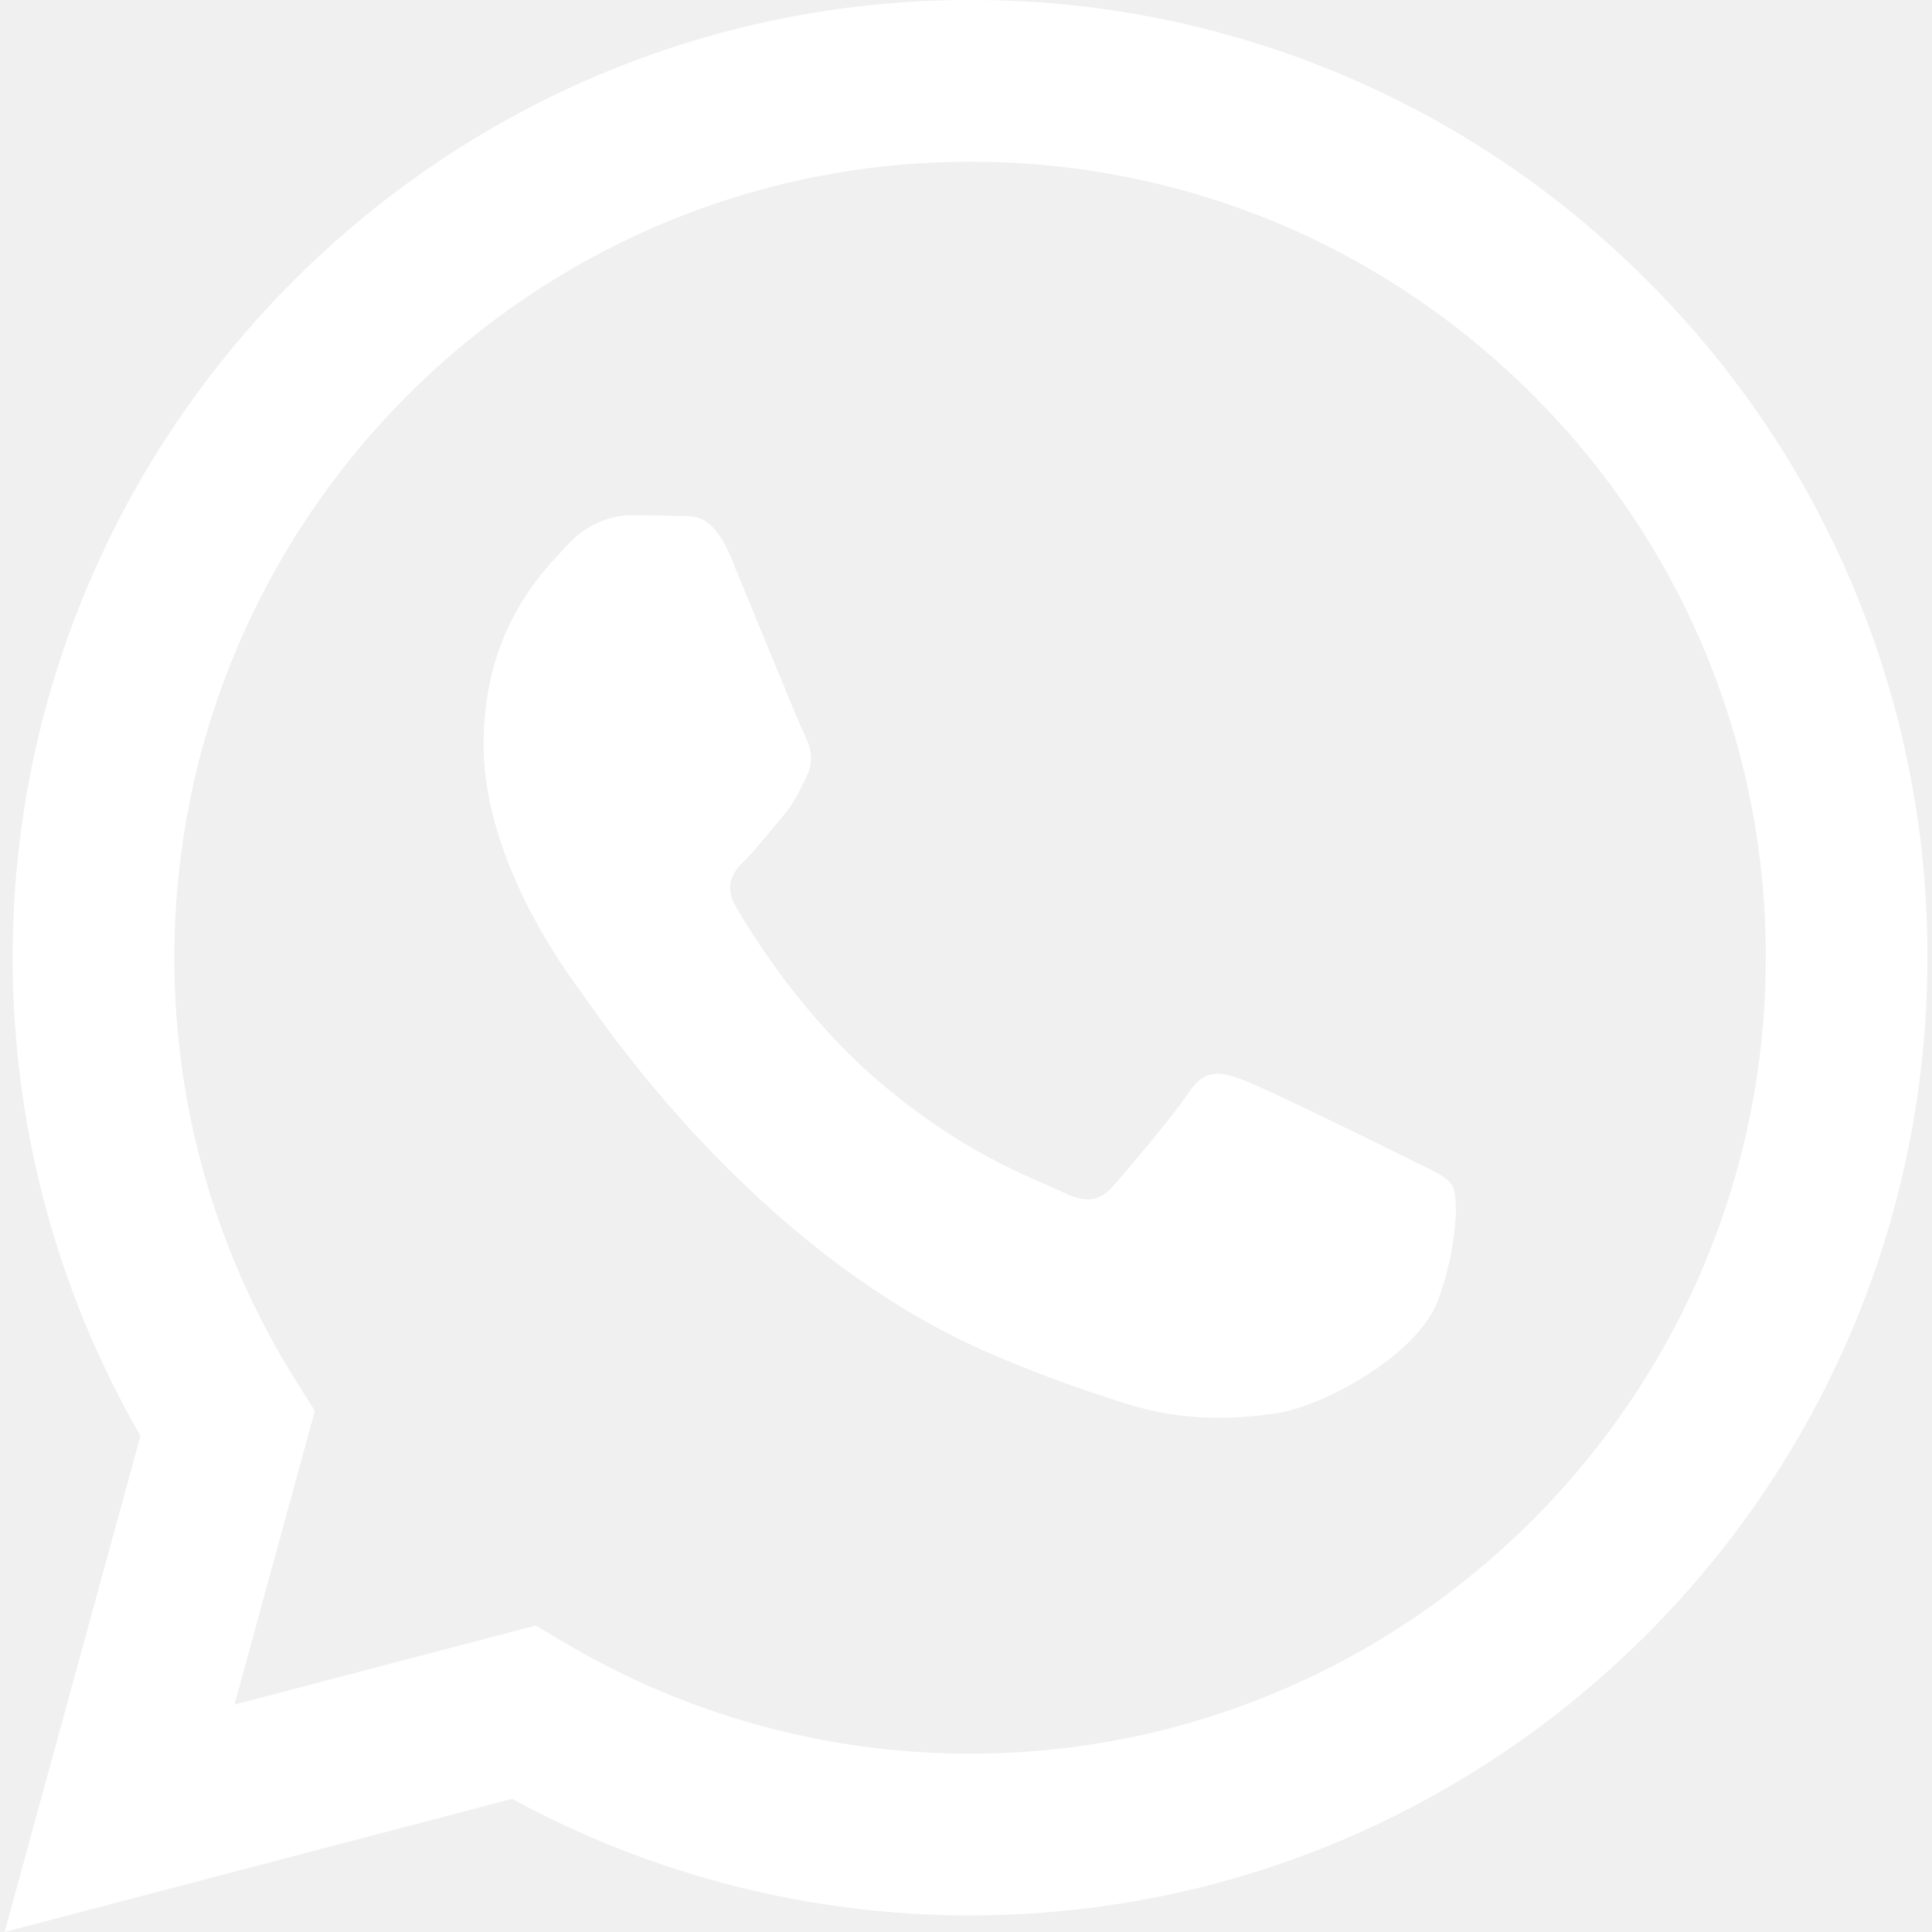
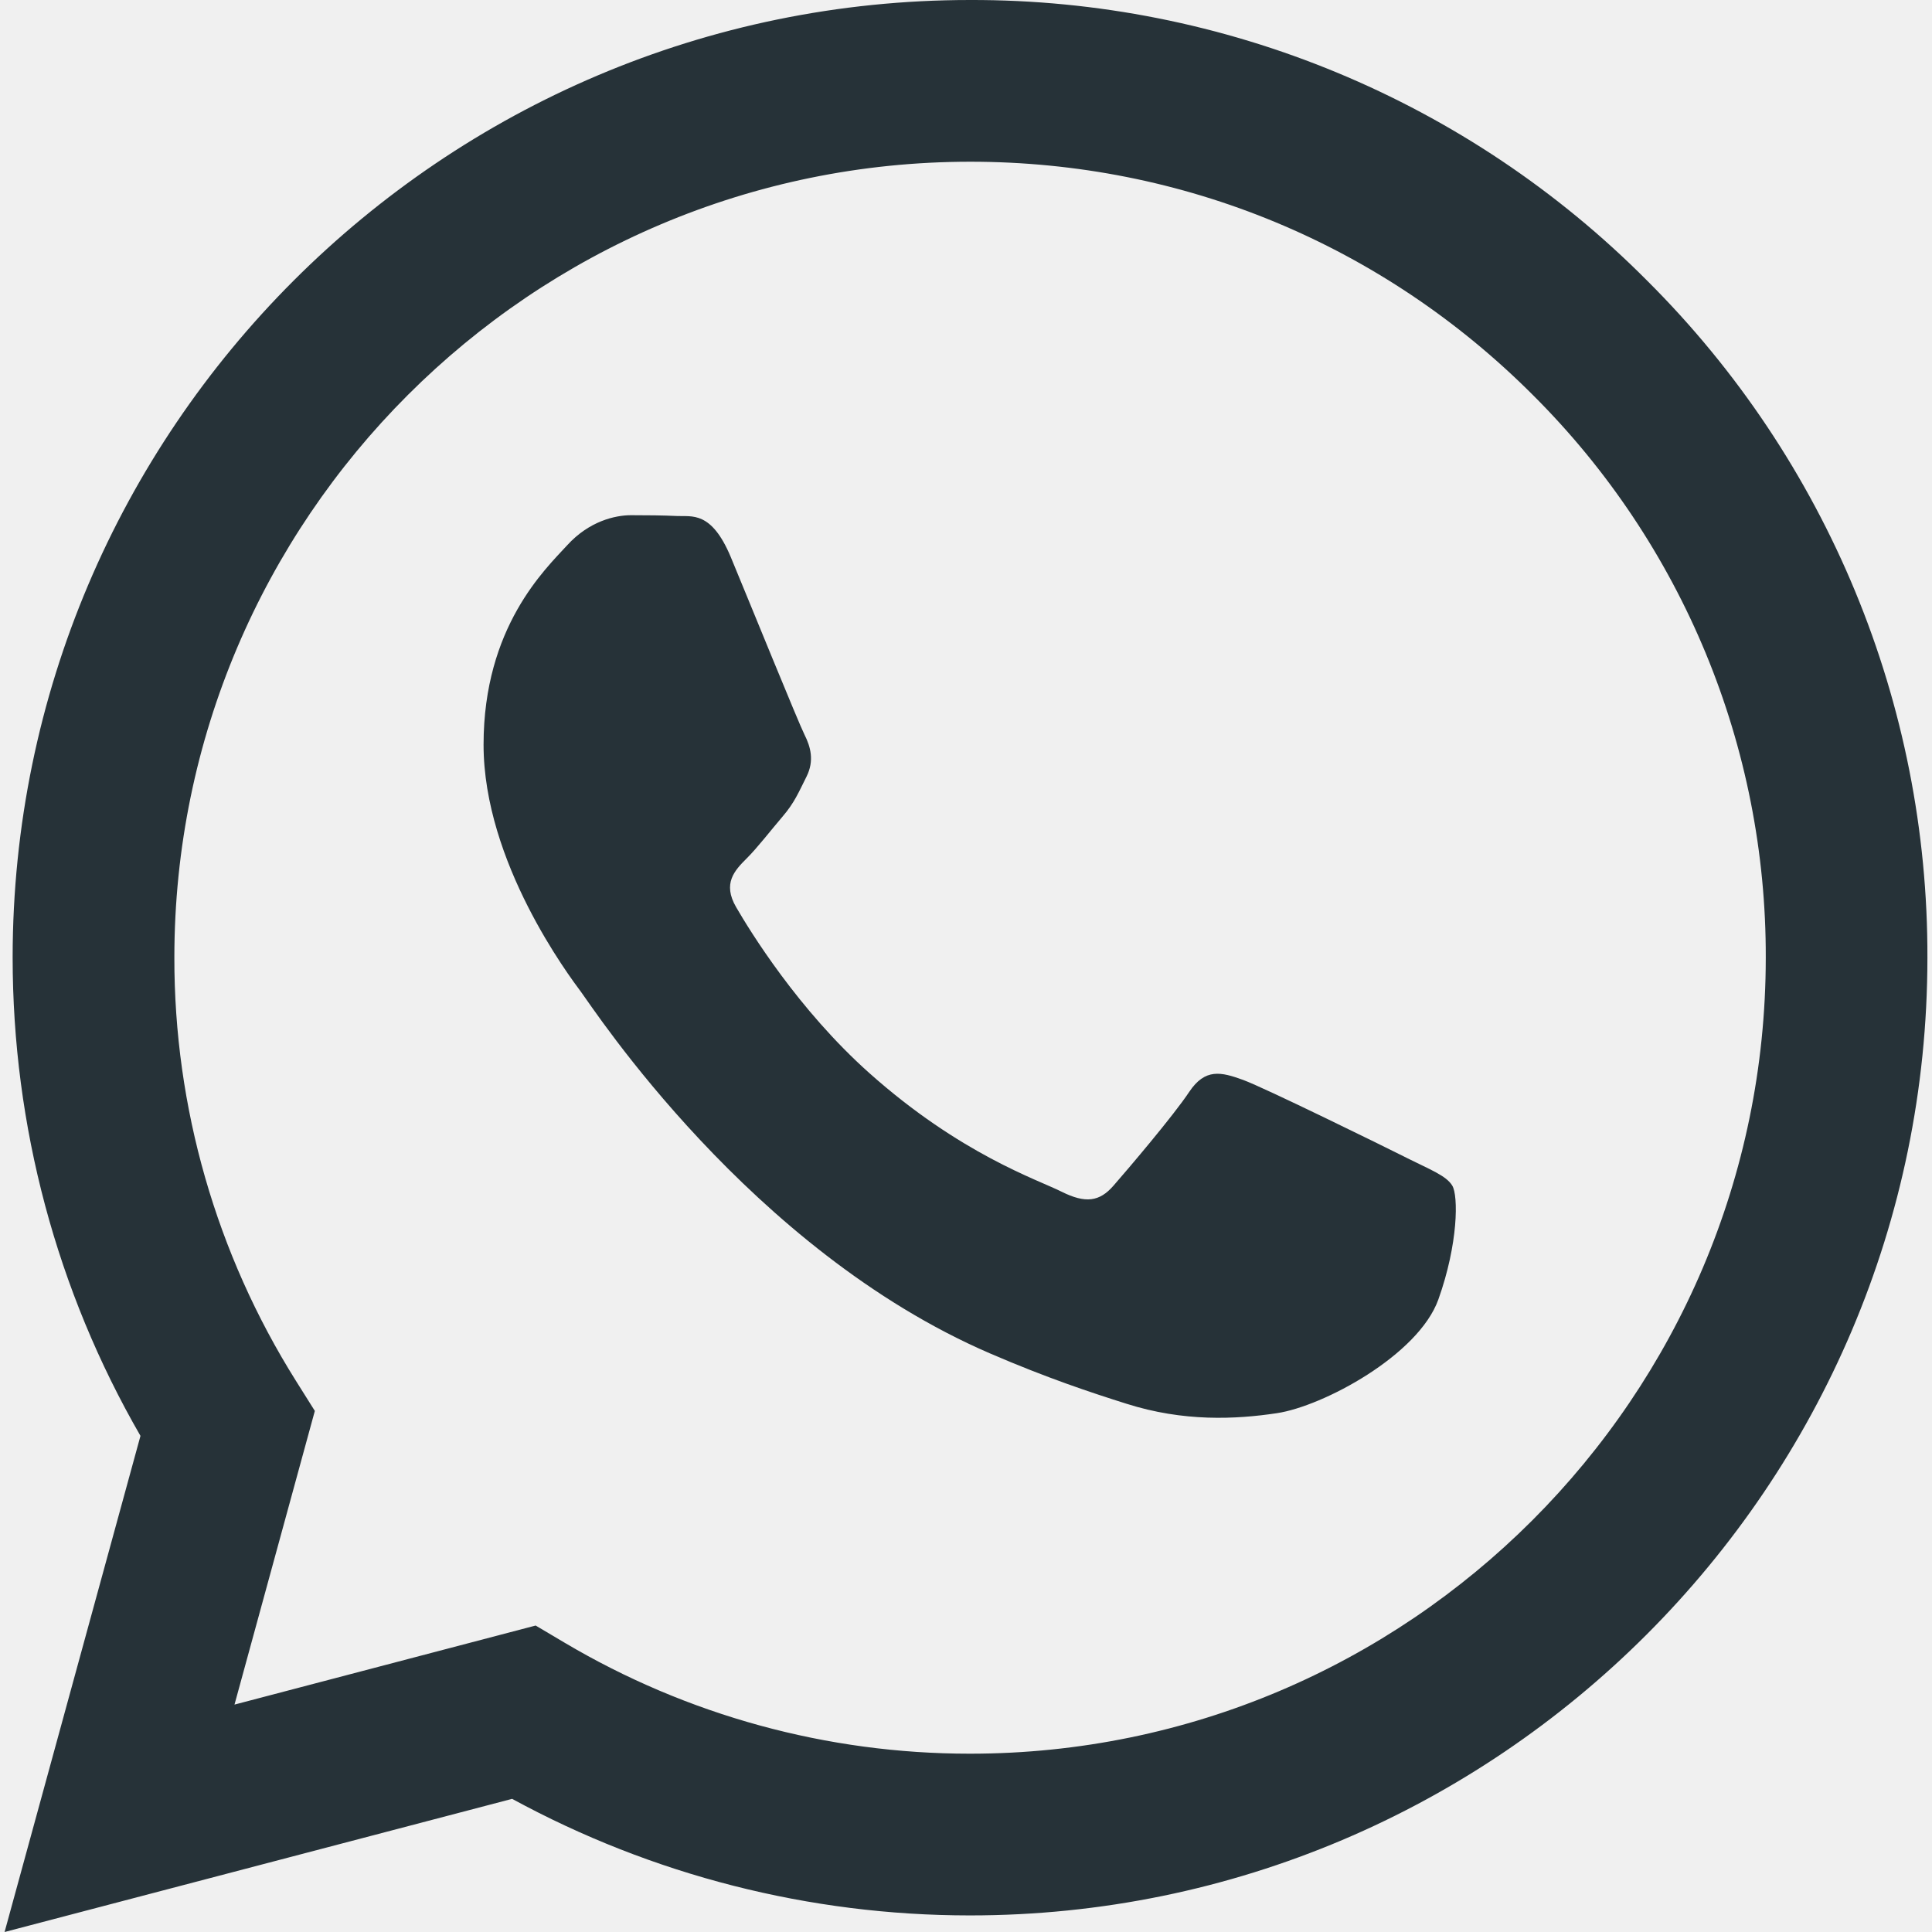
- <svg xmlns="http://www.w3.org/2000/svg" width="20" height="20" viewBox="0 0 24 24" fill="#fff">
+ <svg xmlns="http://www.w3.org/2000/svg" width="20" height="20" viewBox="0 0 24 24" fill="#263238">
  <path d="M17.472 14.382c-.297-.149-1.758-.867-2.03-.967-.273-.099-.471-.148-.67.15-.197.297-.767.966-.94 1.164-.173.199-.347.223-.644.075-.297-.15-1.255-.463-2.39-1.475-.883-.788-1.48-1.761-1.653-2.059-.173-.297-.018-.458.13-.606.134-.133.298-.347.446-.52.149-.174.198-.298.298-.497.099-.198.05-.371-.025-.52-.075-.149-.669-1.612-.916-2.207-.242-.579-.487-.5-.669-.51-.173-.008-.371-.01-.57-.01-.198 0-.52.074-.792.372-.272.297-1.04 1.016-1.04 2.479 0 1.462 1.065 2.875 1.213 3.074.149.198 2.096 3.2 5.077 4.487.709.306 1.262.489 1.694.625.712.227 1.36.195 1.871.118.571-.085 1.758-.719 2.006-1.413.248-.694.248-1.289.173-1.413-.074-.124-.272-.198-.57-.347m-5.421 7.403h-.004a9.87 9.87 0 01-5.031-1.378l-.361-.214-3.741.982.998-3.648-.235-.374a9.86 9.86 0 01-1.51-5.26c.001-5.45 4.436-9.884 9.888-9.884 2.64 0 5.122 1.03 6.988 2.898a9.825 9.825 0 012.893 6.994c-.003 5.45-4.437 9.884-9.885 9.884m8.413-18.297A11.815 11.815 0 0012.05 0C5.495 0 .16 5.335.157 11.892c0 2.096.547 4.142 1.588 5.945L.057 24l6.305-1.654a11.882 11.882 0 005.683 1.448h.005c6.554 0 11.89-5.335 11.893-11.893a11.821 11.821 0 00-3.48-8.413z" />
</svg>
